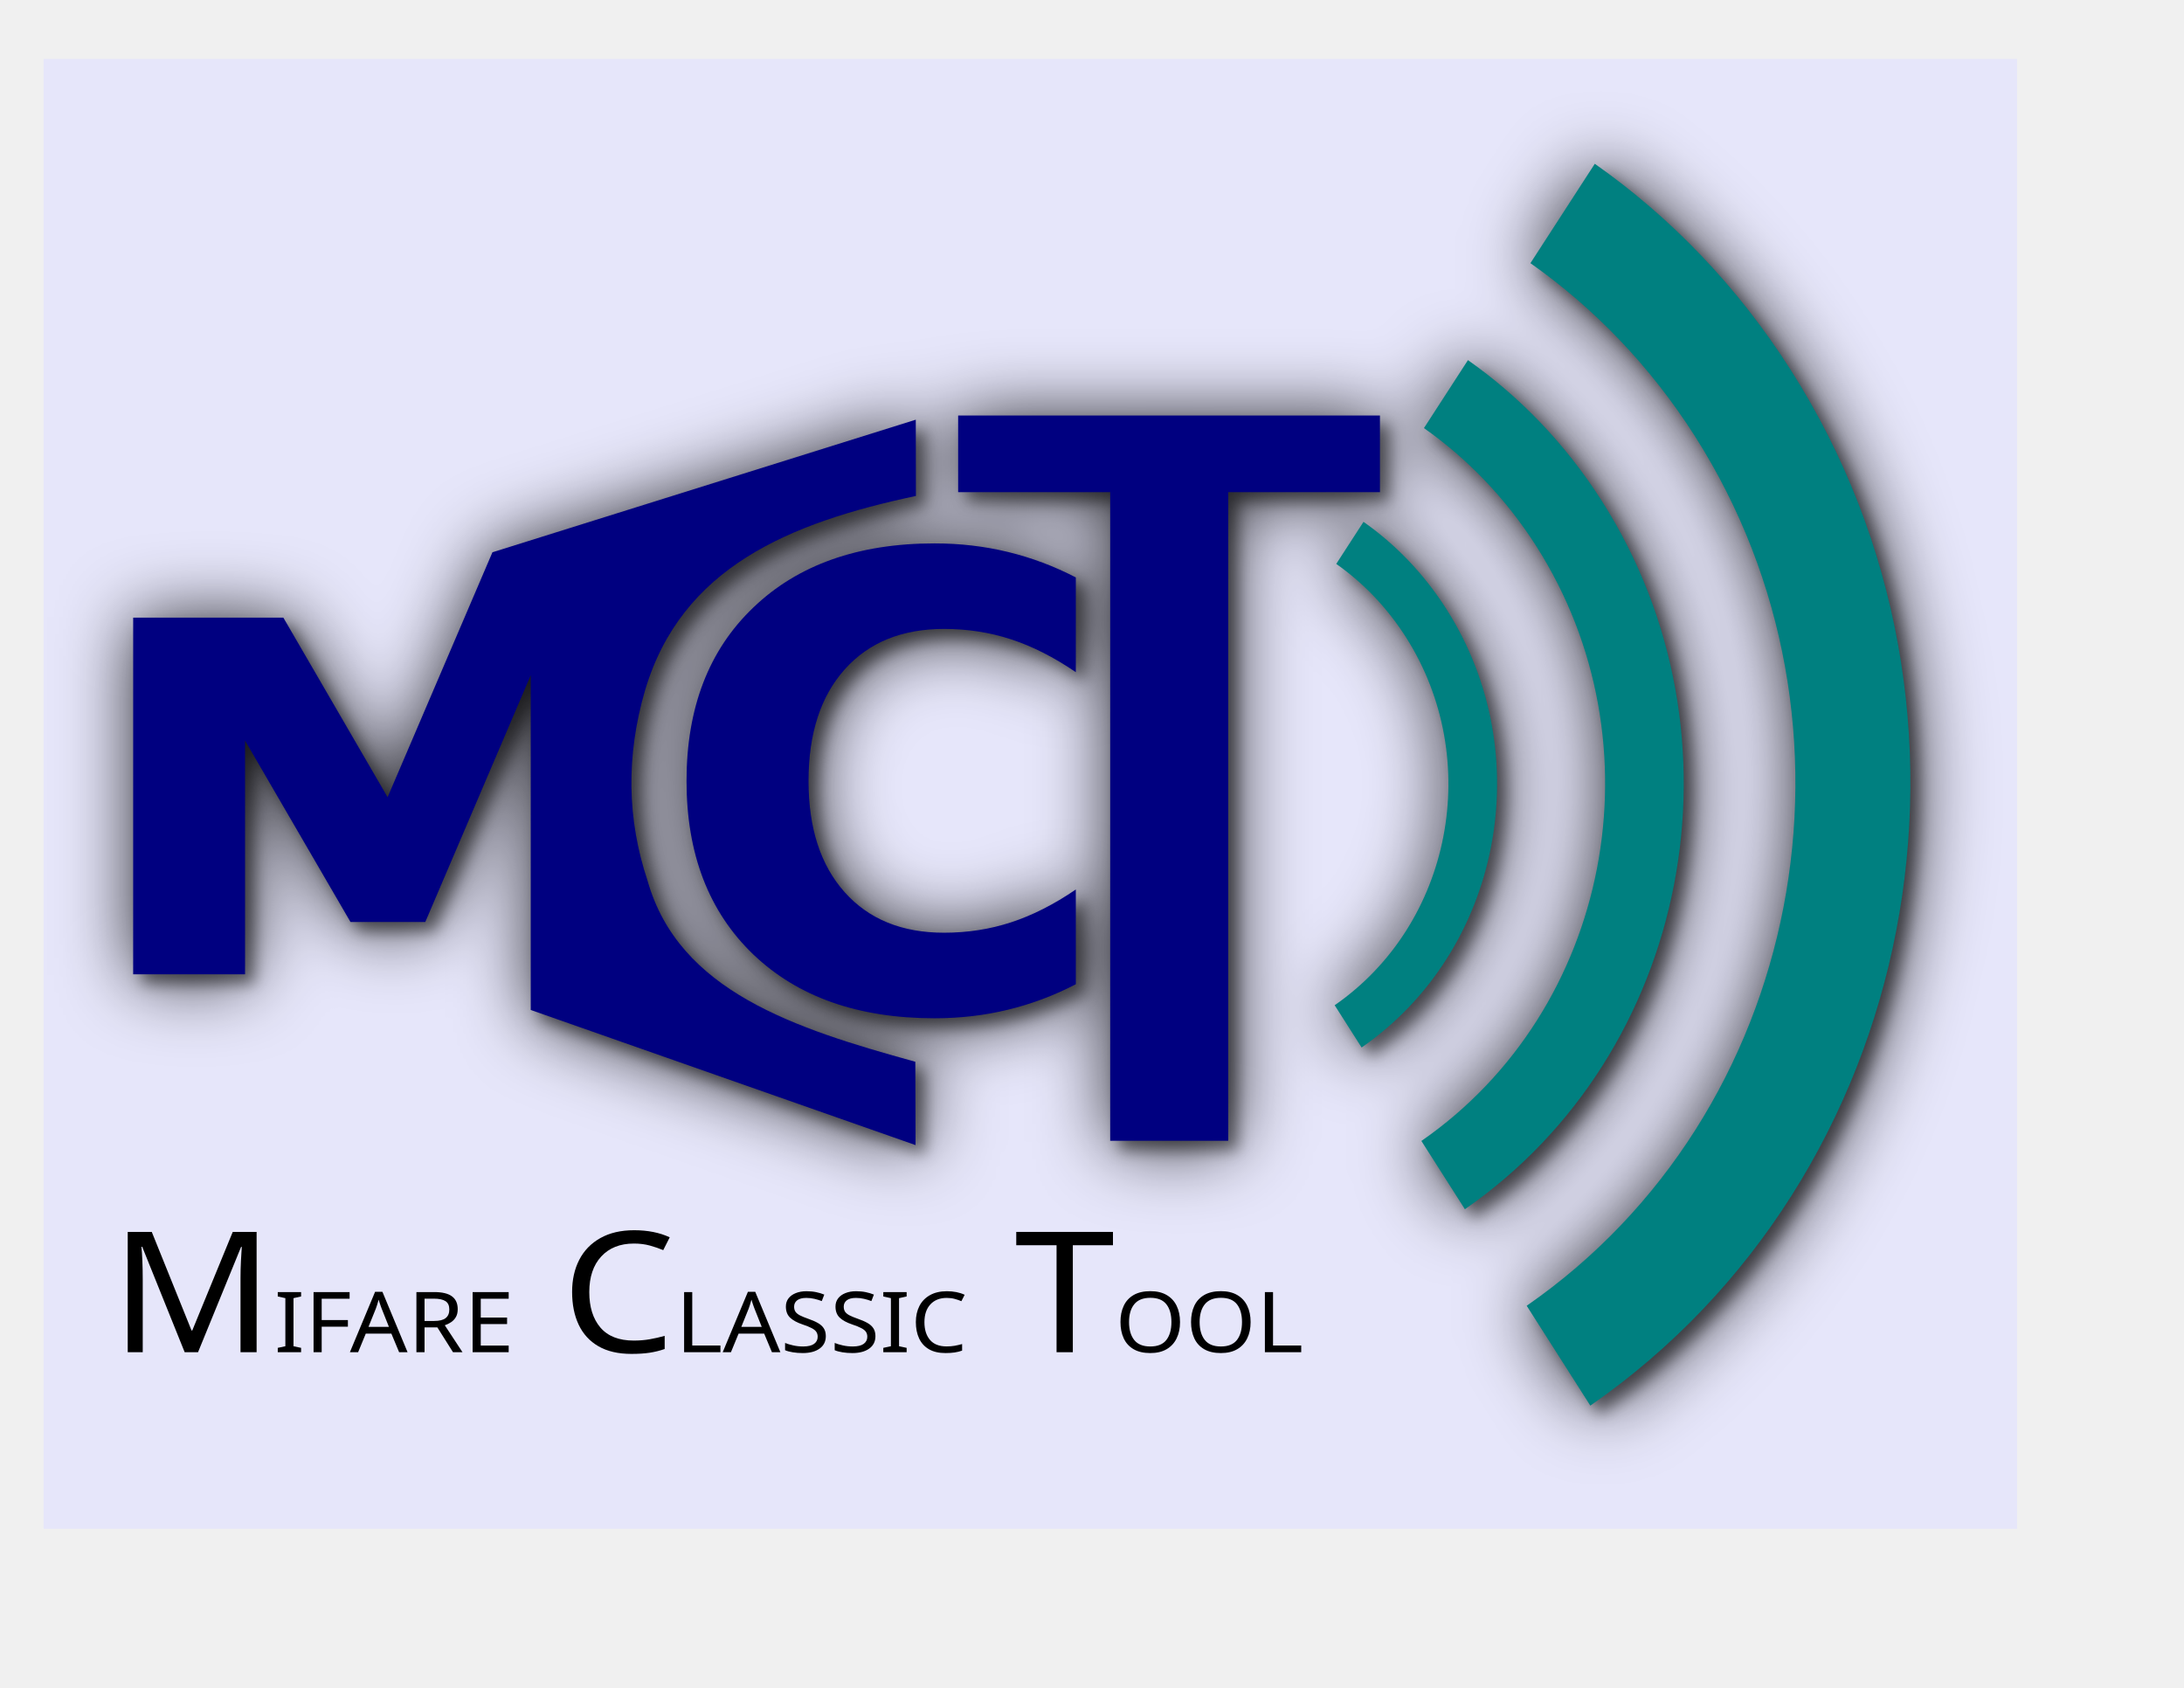
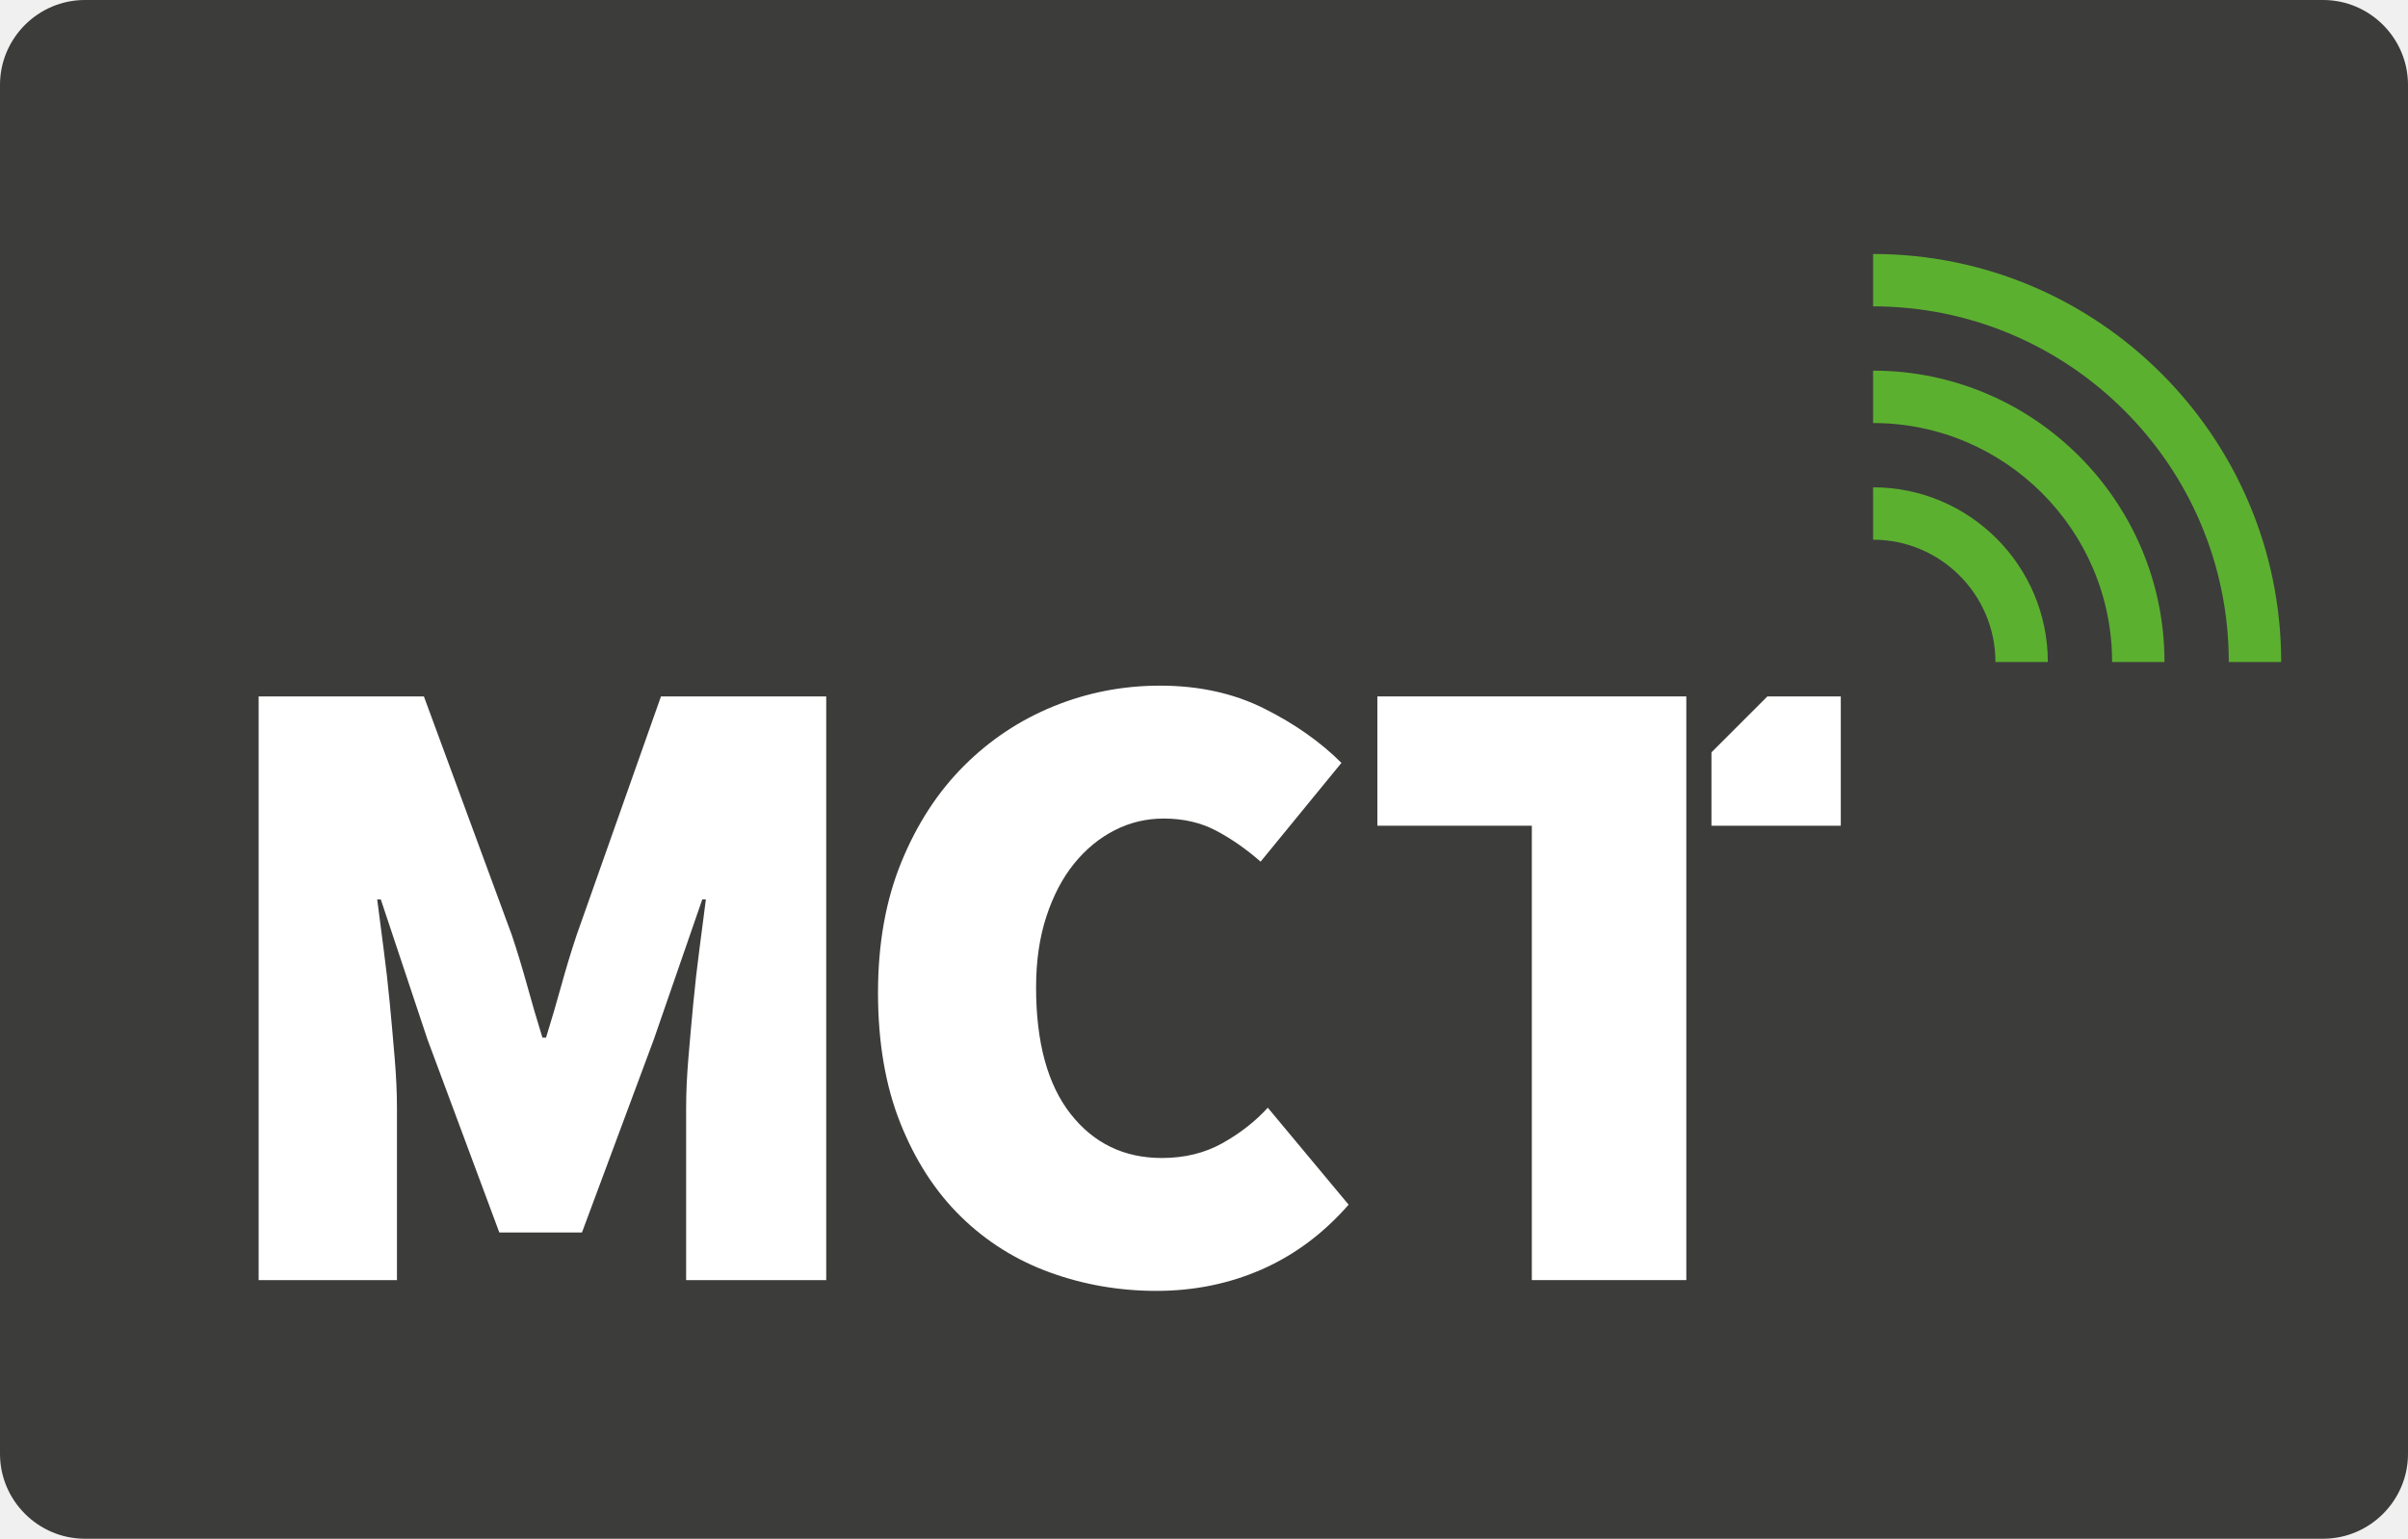
- <svg xmlns="http://www.w3.org/2000/svg" width="792pt" height="612pt" id="svg4515" version="1.1">
-   <defs id="defs4517">
-     <filter id="filter4663" style="color-interpolation-filters:sRGB;">
-       <feFlood id="feFlood4665" flood-opacity="0.5" flood-color="rgb(0,0,0)" result="flood" />
-       <feComposite id="feComposite4667" in2="SourceGraphic" in="flood" operator="in" result="composite1" />
-       <feGaussianBlur id="feGaussianBlur4669" in="composite" stdDeviation="2" result="blur" />
-       <feOffset id="feOffset4671" dx="2.5" dy="2.5" result="offset" />
-       <feComposite id="feComposite4673" in2="offset" in="SourceGraphic" operator="over" result="fbSourceGraphic" />
-       <feColorMatrix result="fbSourceGraphicAlpha" in="fbSourceGraphic" values="0 0 0 -1 0 0 0 0 -1 0 0 0 0 -1 0 0 0 0 1 0" id="feColorMatrix3002" />
-       <feFlood id="feFlood3004" flood-opacity="0.8" flood-color="rgb(0,0,0)" result="flood" in="fbSourceGraphic" />
-       <feComposite id="feComposite3006" in2="fbSourceGraphic" in="flood" operator="in" result="composite1" />
-       <feGaussianBlur id="feGaussianBlur3008" in="composite" stdDeviation="10" result="blur" />
-       <feOffset id="feOffset3010" dx="0" dy="0" result="offset" />
-       <feComposite id="feComposite3012" in2="offset" in="fbSourceGraphic" operator="over" result="composite2" />
-     </filter>
-   </defs>
-   <g id="layer1">
-     <rect style="fill:#e6e6fa;fill-opacity:1;stroke:none" id="rect4274" width="954.197" height="710.626" x="21.091" y="28.49" />
-     <g id="g3854" transform="matrix(1.757731,0,0,1.757731,-100.6942,24.33783)" style="filter:url(#filter4663)">
-       <g transform="matrix(4.317093,0,0,4.317093,-1122.82,-277.513)" id="text3003" style="font-size:40px;font-style:normal;font-variant:normal;font-weight:normal;font-stretch:normal;line-height:125%;letter-spacing:0px;word-spacing:0px;fill:#000080;fill-opacity:1;stroke:none;font-family:Sans;-inkscape-font-specification:ClearlyU PUA">
-         <path id="path3015" style="font-weight:bold;fill:#000080;-inkscape-font-specification:Sans Bold" d="m 281.843,100.428 9.57,0 6.641,11.439 6.68,-15.605 26.976,-8.448 0.007,4.858 c -8.053,1.71 -14.935,4.549 -17.259,12.388 -0.608,2.086 -0.895,4.139 -0.866,6.161 0.029,2.022 0.374,4.012 1.028,5.971 1.994,7.03 9.353,9.406 17.06,11.529 l 0.015,5.309 -24.52,-8.609 0,-21.328 -6.719,15.723 -4.766,0 -6.719,-11.556 0,14.888 -7.129,0" />
-         <path id="path3017" style="font-weight:bold;fill:#000080;-inkscape-font-specification:Sans Bold" d="m 341.907,123.782 c -1.38,0.716 -2.819,1.257 -4.316,1.621 -1.497,0.365 -3.06,0.547 -4.688,0.547 -4.857,0 -8.704,-1.354 -11.543,-4.062 -2.839,-2.721 -4.258,-6.406 -4.258,-11.055 0,-4.661 1.419,-8.346 4.258,-11.055 2.839,-2.721 6.686,-4.082 11.543,-4.082 1.628,3e-5 3.19,0.182 4.688,0.547 1.497,0.365 2.936,0.905 4.316,1.621 l 0,6.035 c -1.393,-0.951 -2.767,-1.647 -4.121,-2.09 -1.354,-0.443 -2.78,-0.664 -4.277,-0.664 -2.682,2e-5 -4.792,0.859 -6.328,2.578 -1.536,1.719 -2.305,4.089 -2.305,7.109 -1e-5,3.008 0.768,5.371 2.305,7.09 1.536,1.719 3.646,2.578 6.328,2.578 1.497,0 2.923,-0.221 4.277,-0.664 1.354,-0.443 2.728,-1.139 4.121,-2.09 l 0,6.035" />
-         <path id="path3019" style="font-weight:bold;fill:#000080;-inkscape-font-specification:Sans Bold" d="m 334.41,87.548 26.875,0 0,4.883 -9.668,0 0,41.324 -7.52,0 0,-41.324 -9.688,0 0,-4.883" />
-       </g>
-       <path id="path6738" d="M 495.982,31.203 478.276,58.539 c 17.414,12.248 32.874,28.171 45.221,47.545 50.582,79.372 29.878,186.476 -46.248,239.215 l 17.505,27.465 C 585.429,309.945 610.088,182.386 549.838,87.844 535.133,64.768 516.723,45.791 495.982,31.203 z" style="fill:#008080;fill-opacity:1;fill-rule:evenodd;stroke:none;display:inline" />
-       <path style="fill:#008080;fill-opacity:1;fill-rule:evenodd;stroke:none;display:inline" d="m 461.092,85.207 -12.106,18.691 c 11.907,8.374 22.477,19.262 30.919,32.509 34.585,54.27 20.429,127.502 -31.622,163.562 l 11.969,18.779 C 522.251,275.796 539.111,188.578 497.915,123.935 487.86,108.157 475.273,95.182 461.092,85.207 z" id="path6750" />
-       <path id="path6752" d="m 432.358,129.681 -7.495,11.572 c 7.371,5.184 13.916,11.925 19.142,20.126 21.411,33.598 12.647,78.936 -19.577,101.26 l 7.41,11.626 c 38.383,-26.591 48.821,-80.587 23.317,-120.606 -6.225,-9.768 -14.017,-17.801 -22.797,-23.976 z" style="fill:#008080;fill-opacity:1;fill-rule:evenodd;stroke:none;display:inline" />
-     </g>
-     <text xml:space="preserve" style="font-size:72.833px;font-style:normal;font-variant:normal;font-weight:normal;font-stretch:normal;line-height:125%;letter-spacing:0px;word-spacing:0px;fill:#000000;fill-opacity:1;stroke:none;font-family:Sans;-inkscape-font-specification:ClearlyU PUA" x="51.435" y="677.209" id="text4446" transform="scale(1.0359,0.9653443)">
-       <tspan id="tspan4448" x="51.435" y="677.209" style="font-size:84.371px;font-weight:normal;-inkscape-font-specification:Sans">M<tspan style="font-size:42.186px" id="tspan4493">IFARE</tspan> C<tspan style="font-size:42.186px" id="tspan4495">LASSIC</tspan> T<tspan style="font-size:42.186px" id="tspan4497">OOL</tspan>
-       </tspan>
-     </text>
+ <svg xmlns="http://www.w3.org/2000/svg" version="1.1" id="Ebene_1" x="0px" y="0px" width="321.745" height="205.623" viewBox="0 0 321.745 205.623" enable-background="new 0 0 595.28 841.89" xml:space="preserve">
+   <defs id="defs3073" />
+   <g id="g3051" transform="translate(-137.595,-317.481)">
+     <path d="m 459.34,511.765 c 0,6.235 -5.103,11.339 -11.339,11.339 H 148.934 c -6.236,0 -11.339,-5.104 -11.339,-11.339 V 328.819 c 0,-6.236 5.103,-11.338 11.339,-11.338 h 299.067 c 6.236,0 11.339,5.103 11.339,11.338 v 182.946 z" id="path3053" style="fill:#3c3c3b" />
+   </g>
+   <path d="m 34.558,93.062 h 22.08 l 11.76,31.919 c 0.721,2.16 1.399,4.402 2.041,6.721 0.639,2.322 1.319,4.641 2.039,6.961 h 0.48 c 0.72,-2.32 1.398,-4.639 2.04,-6.961 0.64,-2.318 1.319,-4.561 2.04,-6.721 l 11.279,-31.919 h 22.08 v 78 H 91.677 v -23.039 c 0,-1.998 0.1,-4.201 0.3,-6.6 0.199,-2.4 0.42,-4.861 0.66,-7.381 0.24,-2.52 0.52,-4.98 0.84,-7.379 0.319,-2.4 0.601,-4.561 0.84,-6.48 h -0.479 l -6.479,18.719 -9.601,25.801 h -11.04 l -9.6,-25.801 -6.24,-18.719 h -0.48 c 0.24,1.92 0.52,4.08 0.84,6.48 0.319,2.398 0.601,4.859 0.841,7.379 0.239,2.52 0.459,4.98 0.659,7.381 0.199,2.398 0.301,4.602 0.301,6.6 v 23.039 h -18.48 v -78 z" id="path3055" style="fill:#ffffff" />
+   <path d="m 154.517,172.503 c -4.962,0 -9.701,-0.822 -14.221,-2.461 -4.521,-1.639 -8.48,-4.119 -11.88,-7.439 -3.401,-3.318 -6.101,-7.48 -8.101,-12.48 -2,-4.998 -3,-10.818 -3,-17.459 0,-6.561 1.039,-12.379 3.121,-17.461 2.079,-5.08 4.859,-9.359 8.34,-12.839 3.48,-3.48 7.479,-6.139 12,-7.98 4.519,-1.84 9.258,-2.76 14.22,-2.76 5.199,0 9.84,1.02 13.92,3.061 4.08,2.039 7.519,4.461 10.32,7.26 l -10.8,13.199 c -1.92,-1.68 -3.9,-3.059 -5.94,-4.139 -2.04,-1.08 -4.38,-1.621 -7.021,-1.621 -2.32,0 -4.5,0.521 -6.539,1.561 -2.041,1.041 -3.84,2.52 -5.4,4.439 -1.56,1.919 -2.801,4.281 -3.721,7.08 -0.92,2.801 -1.379,5.961 -1.379,9.48 0,7.361 1.539,13.002 4.619,16.92 3.079,3.92 7.141,5.881 12.181,5.881 3.039,0 5.739,-0.66 8.1,-1.98 2.358,-1.32 4.38,-2.898 6.061,-4.74 l 10.8,12.959 c -3.36,3.84 -7.221,6.721 -11.58,8.641 -4.361,1.917 -9.061,2.878 -14.1,2.878 z" id="path3057" style="fill:#ffffff" />
+   <path d="m 184.036,93.062 v 17.281 h 20.64 v 60.719 h 20.641 v -78 h -41.281 z" id="path3059" style="fill:#ffffff" />
+   <polygon points="366.271,418.018 366.271,427.824 383.552,427.824 383.552,410.543 373.746,410.543 " id="polygon3061" style="fill:#ffffff" transform="translate(-137.595,-317.481)" />
+   <g id="g3063" transform="translate(-137.595,-317.481)">
+     <path d="m 435.395,405.944 h 7 c 0,-30.064 -24.459,-54.523 -54.523,-54.523 v 7 c 26.203,0 47.523,21.319 47.523,47.523 z" id="path3065" style="fill:#5cb030" />
+     <path d="m 387.871,367.011 v 7 c 17.607,0 31.933,14.325 31.933,31.933 h 7 c 0,-21.467 -17.465,-38.933 -38.933,-38.933 z" id="path3067" style="fill:#5cb030" />
+     <path d="m 387.871,382.602 v 7 c 9.012,0 16.343,7.331 16.343,16.342 h 7 c 0,-12.871 -10.472,-23.342 -23.343,-23.342 z" id="path3069" style="fill:#5cb030" />
  </g>
</svg>
